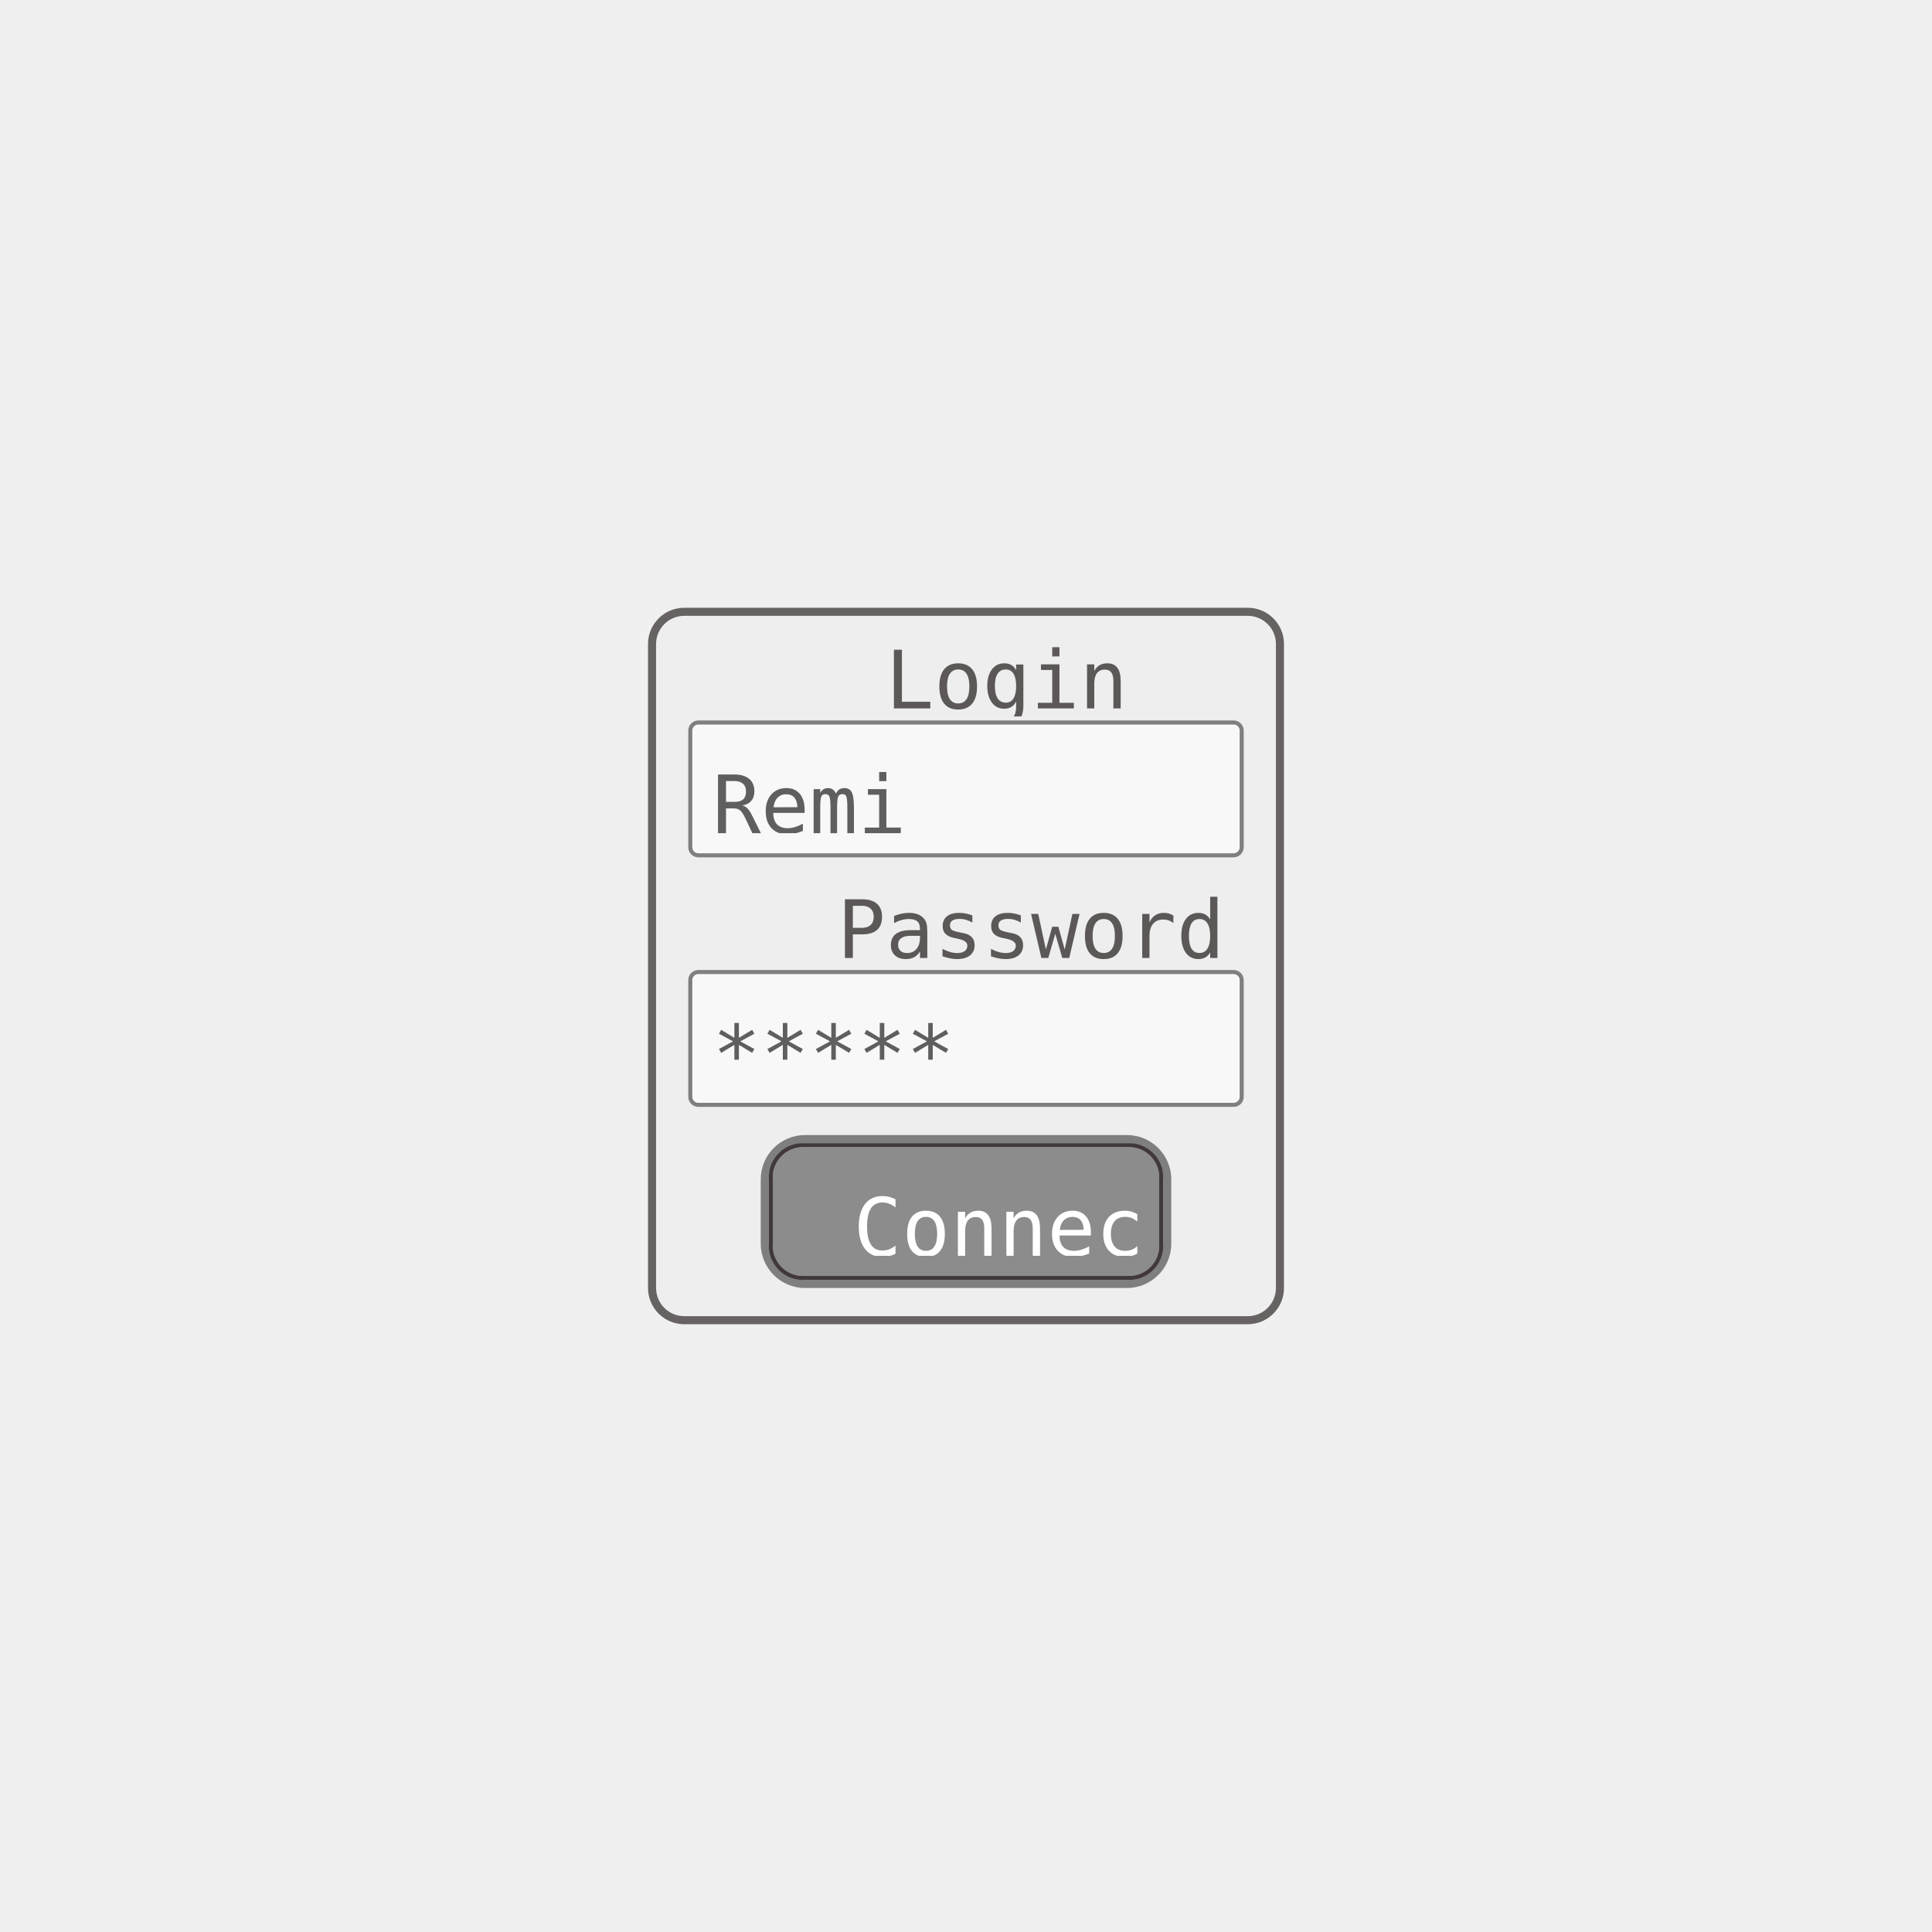
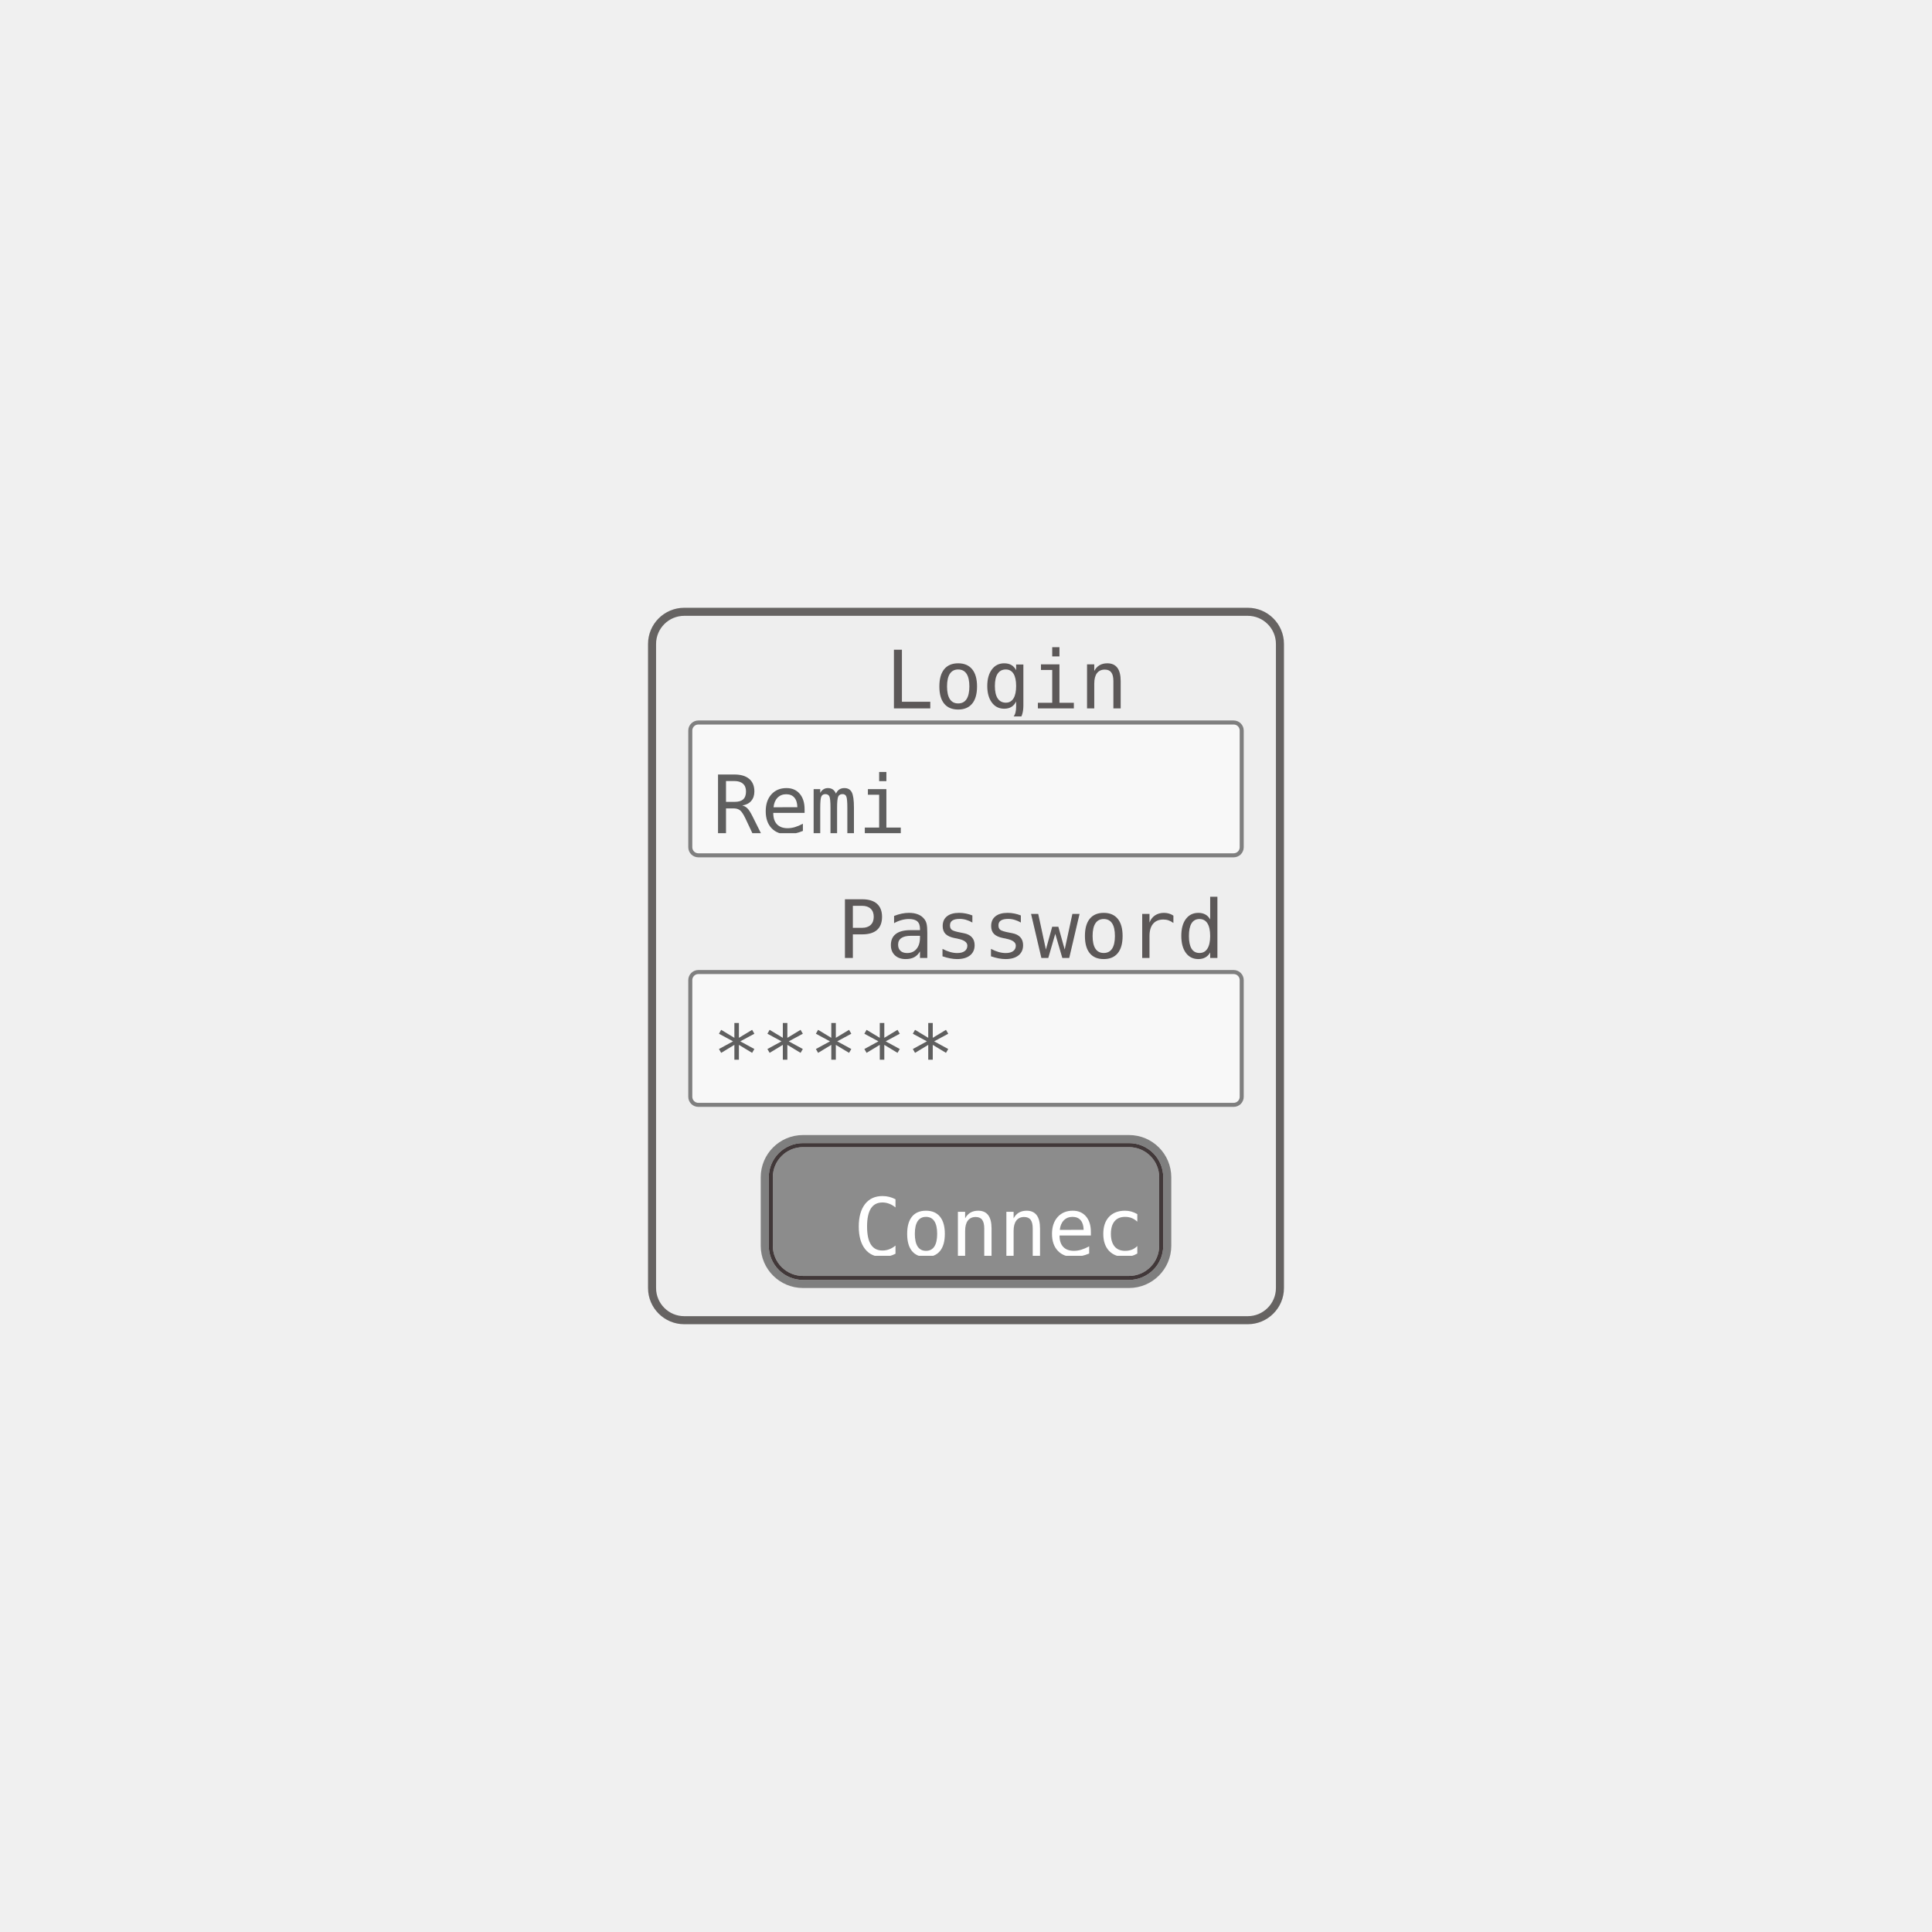
<svg xmlns="http://www.w3.org/2000/svg" version="1.1" viewBox="0 0 480 480">
  <defs>
    <clipPath id="clip_0">
      <polygon points="160 150,320 150,320 330,160 330" />
    </clipPath>
  </defs>
  <g clip-path="url(#clip_0)">
    <path style="fill:#EEEEEE;" d="M 170,153 C 166.14,153 163,156.14 163,160 L 163,320 C 163,323.86 166.14,327 170,327 L 310,327 C 313.86,327 317,323.86 317,320 L 317,160 C 317,156.14 313.86,153 310,153 L 170,153 Z" />
    <path style="fill:#666362;" d="M 161,160 C 161,155.03 165.03,151 170,151 L 310,151 C 314.97,151 319,155.03 319,160 L 319,320 C 319,324.97 314.97,329 310,329 L 170,329 C 165.03,329 161,324.97 161,320 L 161,160 M 170,153 C 166.14,153 163,156.14 163,160 L 163,320 C 163,323.86 166.14,327 170,327 L 310,327 C 313.86,327 317,323.86 317,320 L 317,160 C 317,156.14 313.86,153 310,153 L 170,153 Z" />
    <defs>
      <clipPath id="clip_1">
        <polygon points="162 152,318 152,318 178,162 178" />
      </clipPath>
    </defs>
    <g clip-path="url(#clip_1)">
      <text x="220" y="176" xml:space="preserve" style="font-size:20px;font-family:Berial,monospace;fill:#5C5858;" textLength="40" lengthAdjust="spacingAndGlyphs">Login</text>
    </g>
    <path style="fill:#F8F8F8;" d="M 173.50,180 C 172.67,180 172,180.67 172,181.50 L 172,210.50 C 172,211.33 172.67,212 173.50,212 L 306.50,212 C 307.33,212 308,211.33 308,210.50 L 308,181.50 C 308,180.67 307.33,180 306.50,180 L 173.50,180 Z" />
    <path style="fill:#7F7F7F;" d="M 171,181.50 C 171,180.13 172.13,179 173.50,179 L 306.50,179 C 307.88,179 309,180.13 309,181.50 L 309,210.50 C 309,211.88 307.88,213 306.50,213 L 173.50,213 C 172.13,213 171,211.88 171,210.50 L 171,181.50 M 173.50,180 C 172.67,180 172,180.67 172,181.50 L 172,210.50 C 172,211.33 172.67,212 173.50,212 L 306.50,212 C 307.33,212 308,211.33 308,210.50 L 308,181.50 C 308,180.67 307.33,180 306.50,180 L 173.50,180 Z" />
    <defs>
      <clipPath id="clip_2">
        <polygon points="177 185,303 185,303 207,177 207" />
      </clipPath>
    </defs>
    <g clip-path="url(#clip_2)">
      <text x="177" y="207" xml:space="preserve" style="font-size:20px;font-family:Berial,monospace;fill:#5F5F5F;" textLength="32" lengthAdjust="spacingAndGlyphs">Remi</text>
    </g>
    <defs>
      <clipPath id="clip_3">
        <polygon points="162 214,318 214,318 240,162 240" />
      </clipPath>
    </defs>
    <g clip-path="url(#clip_3)">
      <text x="208" y="238" xml:space="preserve" style="font-size:20px;font-family:Berial,monospace;fill:#5C5858;" textLength="64" lengthAdjust="spacingAndGlyphs">Password</text>
    </g>
    <path style="fill:#F8F8F8;" d="M 173.50,242 C 172.67,242 172,242.67 172,243.50 L 172,272.50 C 172,273.33 172.67,274 173.50,274 L 306.50,274 C 307.33,274 308,273.33 308,272.50 L 308,243.50 C 308,242.67 307.33,242 306.50,242 L 173.50,242 Z" />
    <path style="fill:#7F7F7F;" d="M 171,243.50 C 171,242.13 172.13,241 173.50,241 L 306.50,241 C 307.88,241 309,242.13 309,243.50 L 309,272.50 C 309,273.88 307.88,275 306.50,275 L 173.50,275 C 172.13,275 171,273.88 171,272.50 L 171,243.50 M 173.50,242 C 172.67,242 172,242.67 172,243.50 L 172,272.50 C 172,273.33 172.67,274 173.50,274 L 306.50,274 C 307.33,274 308,273.33 308,272.50 L 308,243.50 C 308,242.67 307.33,242 306.50,242 L 173.50,242 Z" />
    <defs>
      <clipPath id="clip_4">
        <polygon points="177 247,303 247,303 269,177 269" />
      </clipPath>
    </defs>
    <g clip-path="url(#clip_4)">
      <text x="177" y="269" xml:space="preserve" style="font-size:20px;font-family:Berial,monospace;fill:#5F5F5F;" textLength="40" lengthAdjust="spacingAndGlyphs">*****</text>
    </g>
    <defs>
      <clipPath id="clip_5">
        <polygon points="162 276,318 276,318 283,162 283" />
      </clipPath>
    </defs>
    <g clip-path="url(#clip_5)">
</g>
-     <path style="fill:#7F7F7F;" d="M 189,293 C 189,286.94 193.94,282 200,282 L 280,282 C 286.06,282 291,286.94 291,293 L 291,309 C 291,315.06 286.06,320 280,320 L 200,320 C 193.94,320 189,315.06 189,309 L 189,293 M 200,284 C 195.03,284 191,288.03 191,293 L 191,309 C 191,313.97 195.03,318 200,318 L 280,318 C 284.97,318 289,313.97 289,309 L 289,293 C 289,288.03 284.97,284 280,284 L 200,284 Z" />
+     <path style="fill:#7F7F7F;" d="M 189,292.50 C 189,286.70 193.70,282 199.50,282 L 280.50,282 C 286.30,282 291,286.70 291,292.50 L 291,309.50 C 291,315.30 286.30,320 280.50,320 L 199.50,320 C 193.70,320 189,315.30 189,309.50 L 189,292.50 M 199.50,284 C 194.81,284 191,287.81 191,292.50 L 191,309.50 C 191,314.19 194.81,318 199.50,318 L 280.50,318 C 285.19,318 289,314.19 289,309.50 L 289,292.50 C 289,287.81 285.19,284 280.50,284 L 199.50,284 Z" />
    <path style="fill:#8C8C8C;" d="M 199.50,285 C 195.36,285 192,288.36 192,292.50 L 192,309.50 C 192,313.64 195.36,317 199.50,317 L 280.50,317 C 284.64,317 288,313.64 288,309.50 L 288,292.50 C 288,288.36 284.64,285 280.50,285 L 199.50,285 Z" />
    <path style="fill:#413839;" d="M 191,292.50 C 191,287.81 194.81,284 199.50,284 L 280.50,284 C 285.19,284 289,287.81 289,292.50 L 289,309.50 C 289,314.19 285.19,318 280.50,318 L 199.50,318 C 194.81,318 191,314.19 191,309.50 L 191,292.50 M 199.50,285 C 195.36,285 192,288.36 192,292.50 L 192,309.50 C 192,313.64 195.36,317 199.50,317 L 280.50,317 C 284.64,317 288,313.64 288,309.50 L 288,292.50 C 288,288.36 284.64,285 280.50,285 L 199.50,285 Z" />
    <defs>
      <clipPath id="clip_6">
        <polygon points="197 290,283 290,283 312,197 312" />
      </clipPath>
    </defs>
    <g clip-path="url(#clip_6)">
      <text x="212" y="312" xml:space="preserve" style="font-size:20px;font-family:Berial,monospace;fill:#FFFFFF;" textLength="56" lengthAdjust="spacingAndGlyphs">Connect</text>
    </g>
  </g>
</svg>
